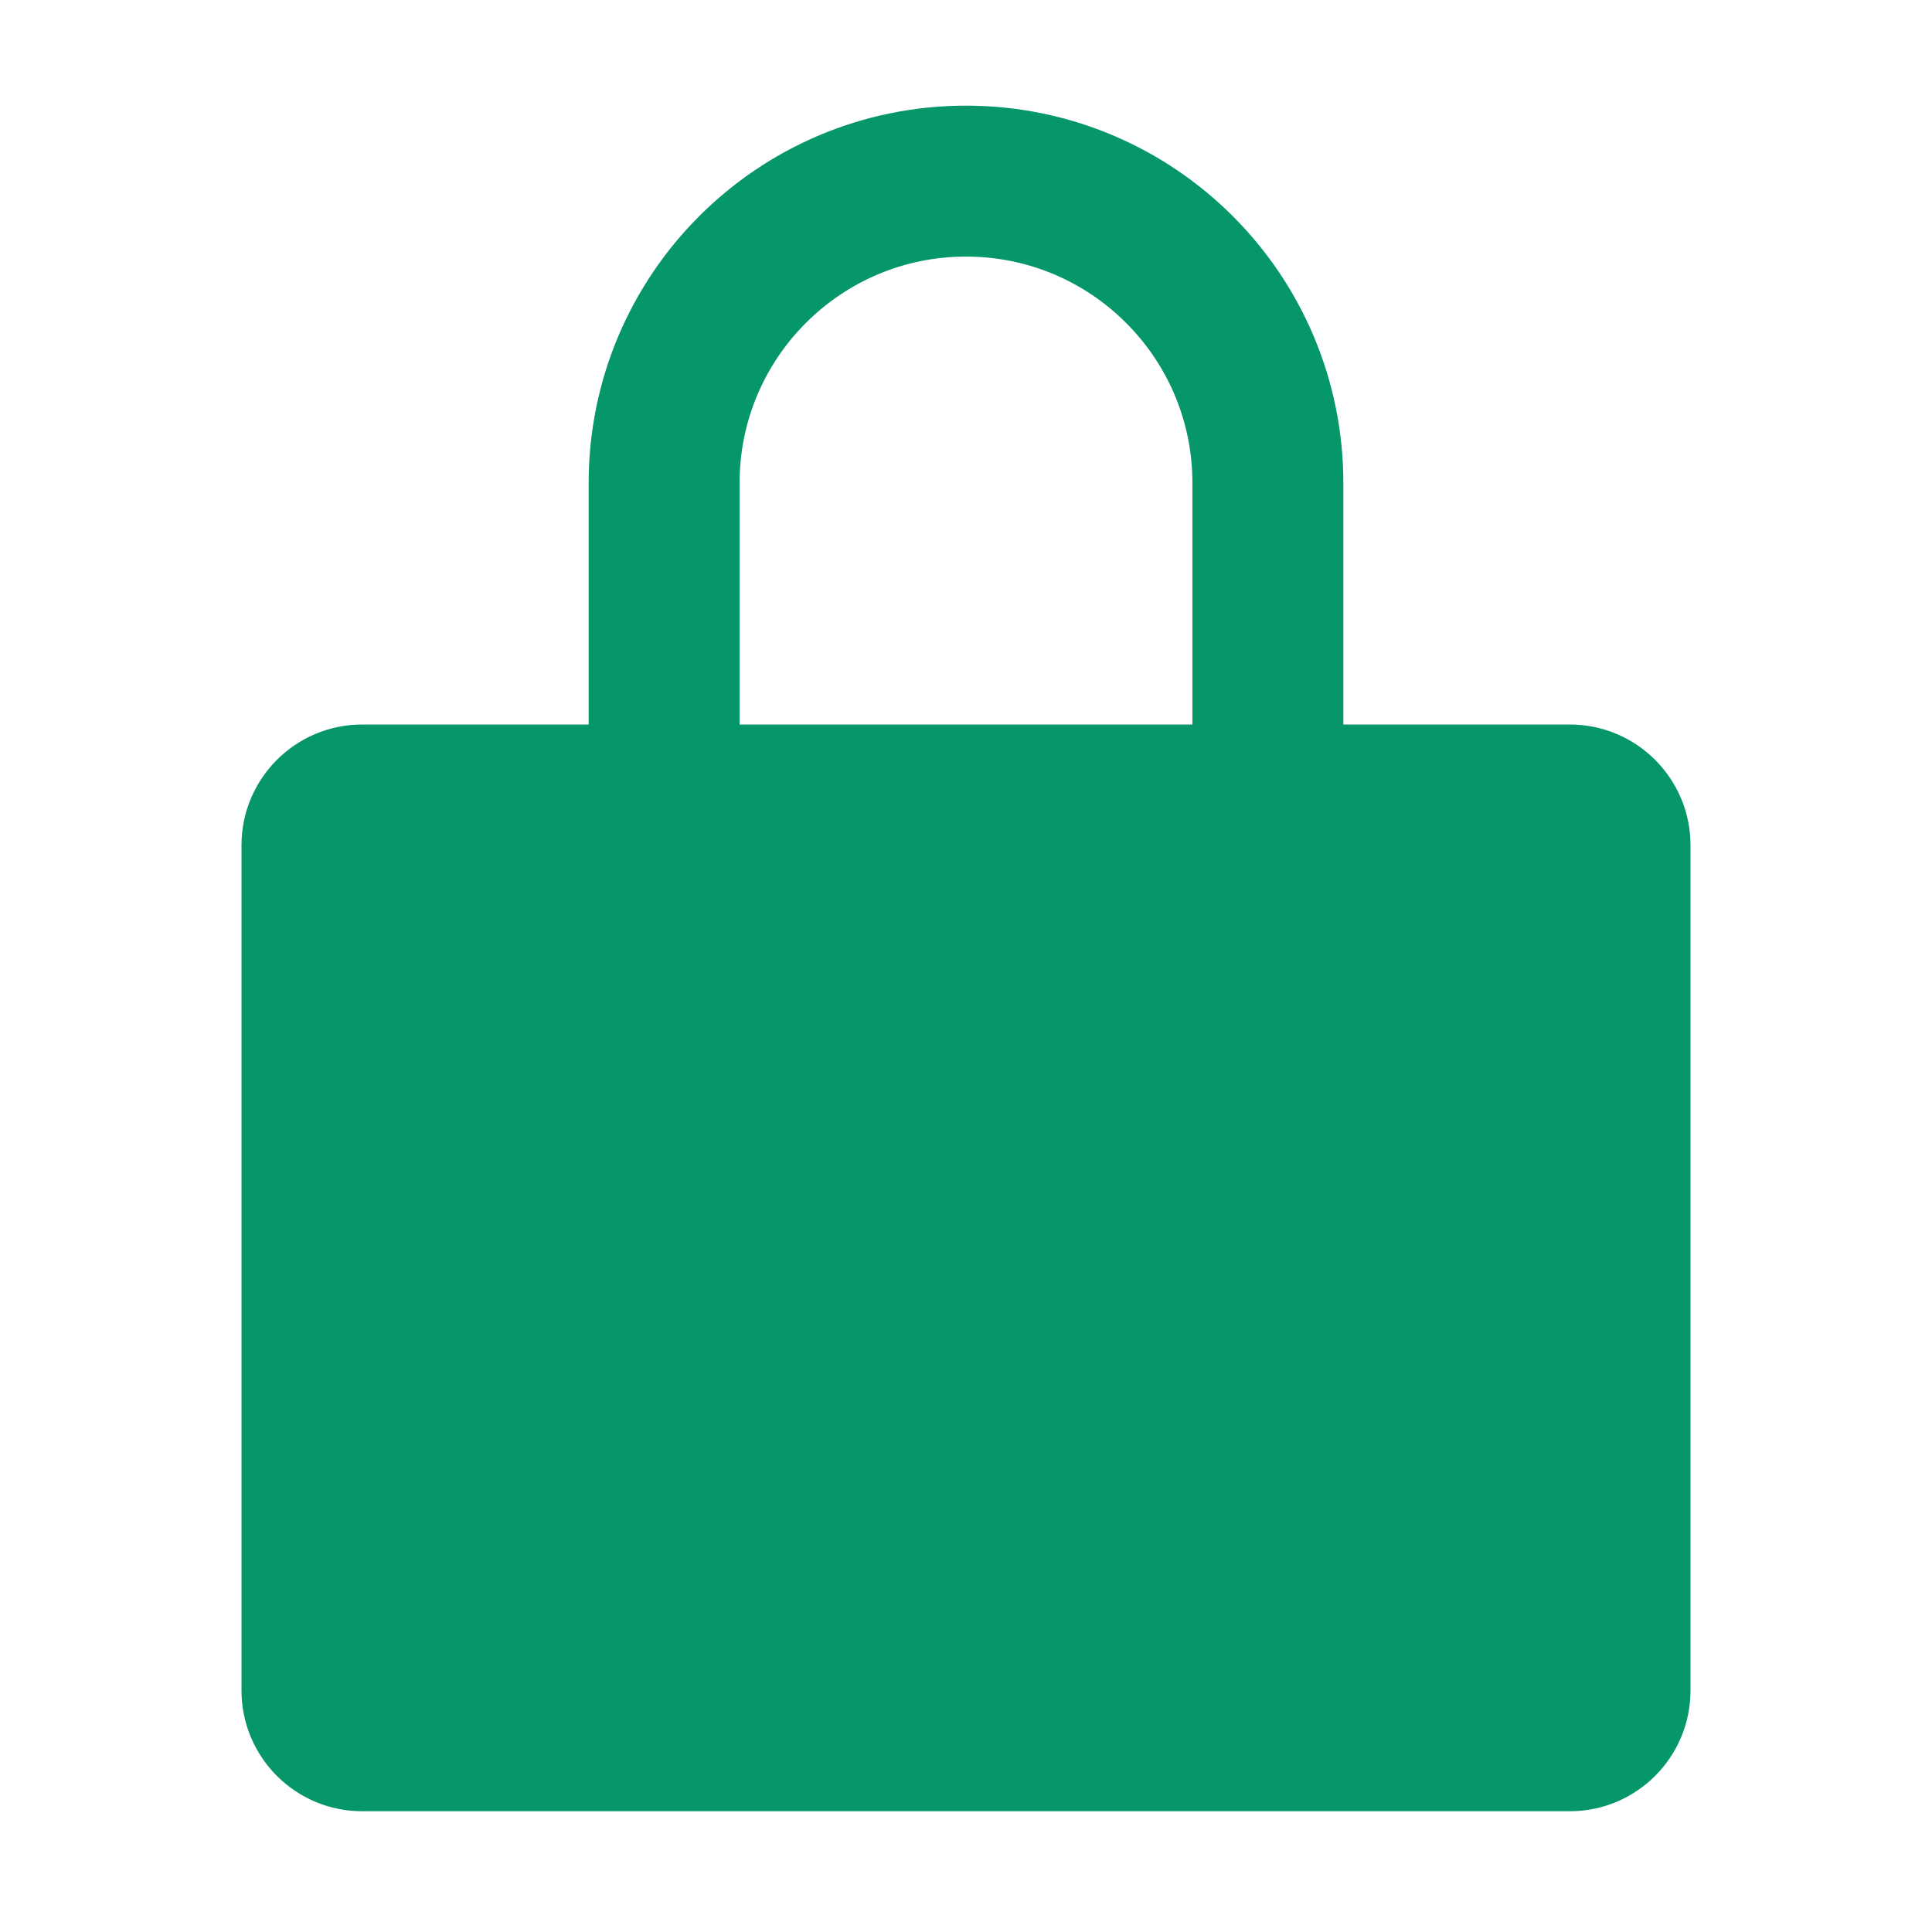
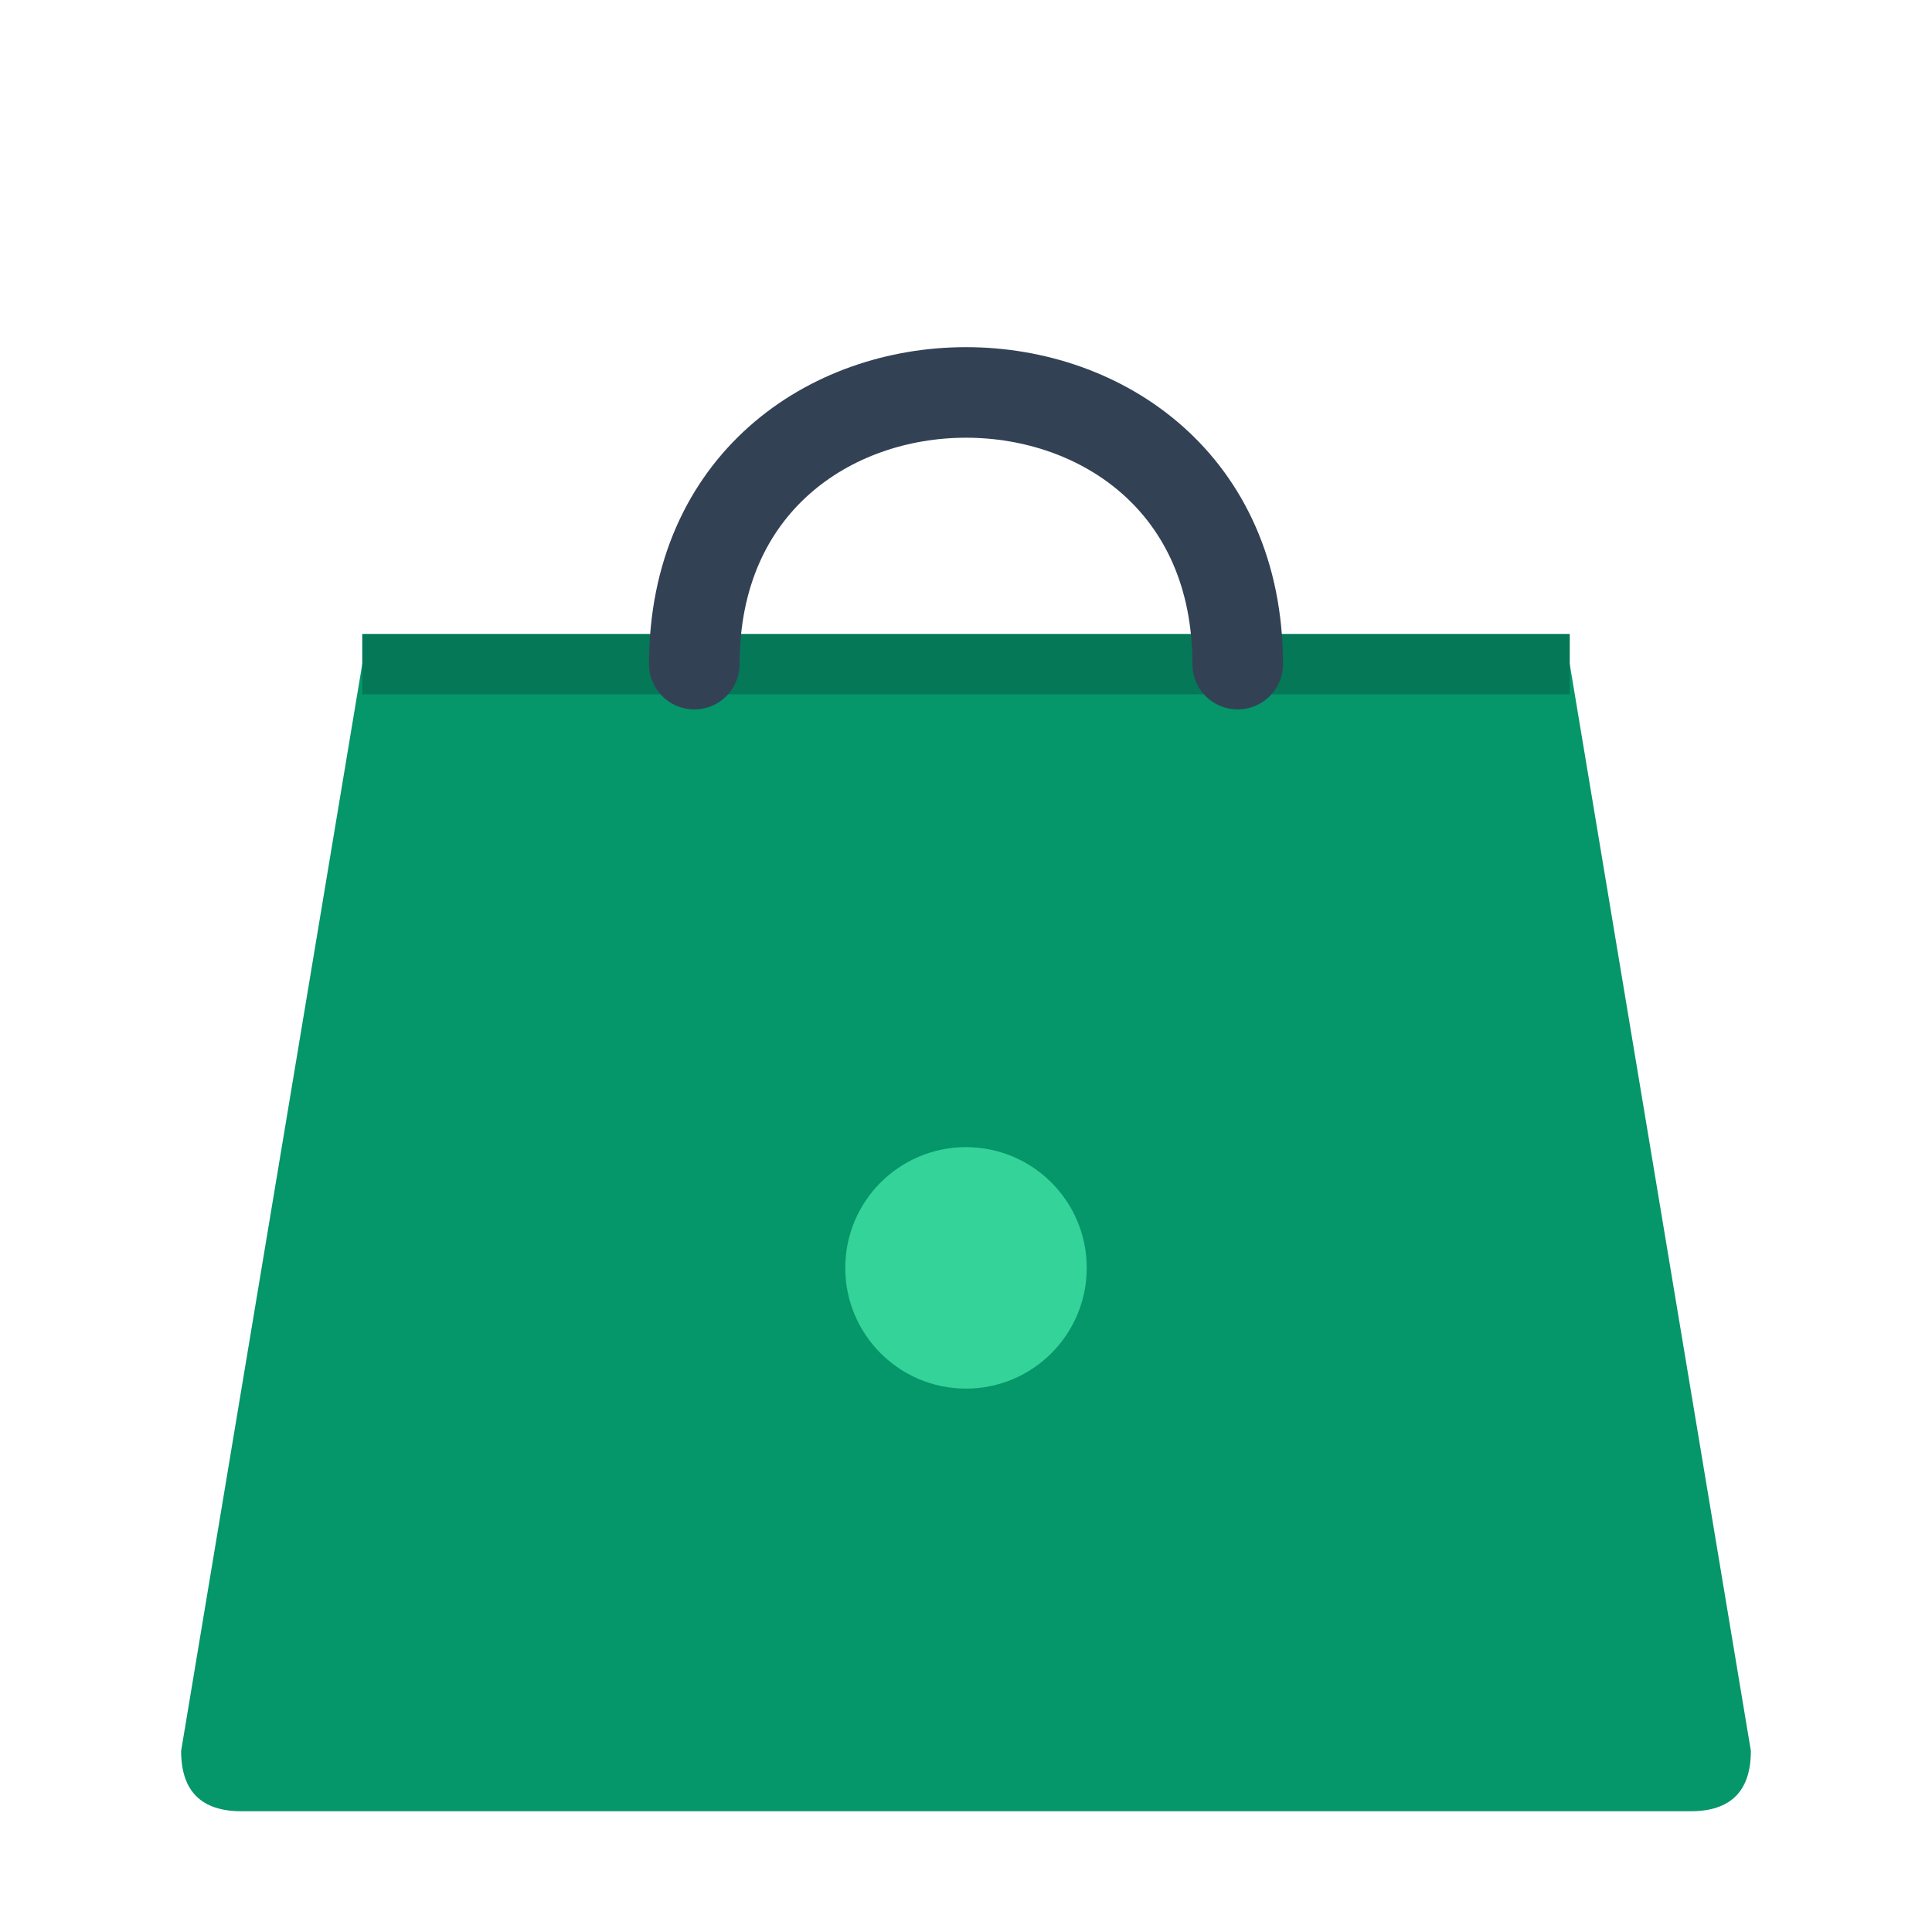
<svg xmlns="http://www.w3.org/2000/svg" viewBox="0 0 64 64">
-   <rect x="8" y="24" width="48" height="36" rx="4" fill="#059669" />
-   <path d="M22 24V16a10 10 0 0 1 20 0v8" fill="none" stroke="#059669" stroke-width="5" stroke-linecap="round" />
+   <path d="M12 22 L6 58 Q6 60 8 60 L56 60 Q58 60 58 58 L52 22 Z" fill="#059669" rx="3" />
+   <line x1="12" y1="22" x2="52" y2="22" stroke="#047857" stroke-width="2" />
+   <path d="M23 22 C23 10, 41 10, 41 22" fill="none" stroke="#334155" stroke-width="3" stroke-linecap="round" />
+   <circle cx="32" cy="42" r="4" fill="#34d399" />
</svg>
